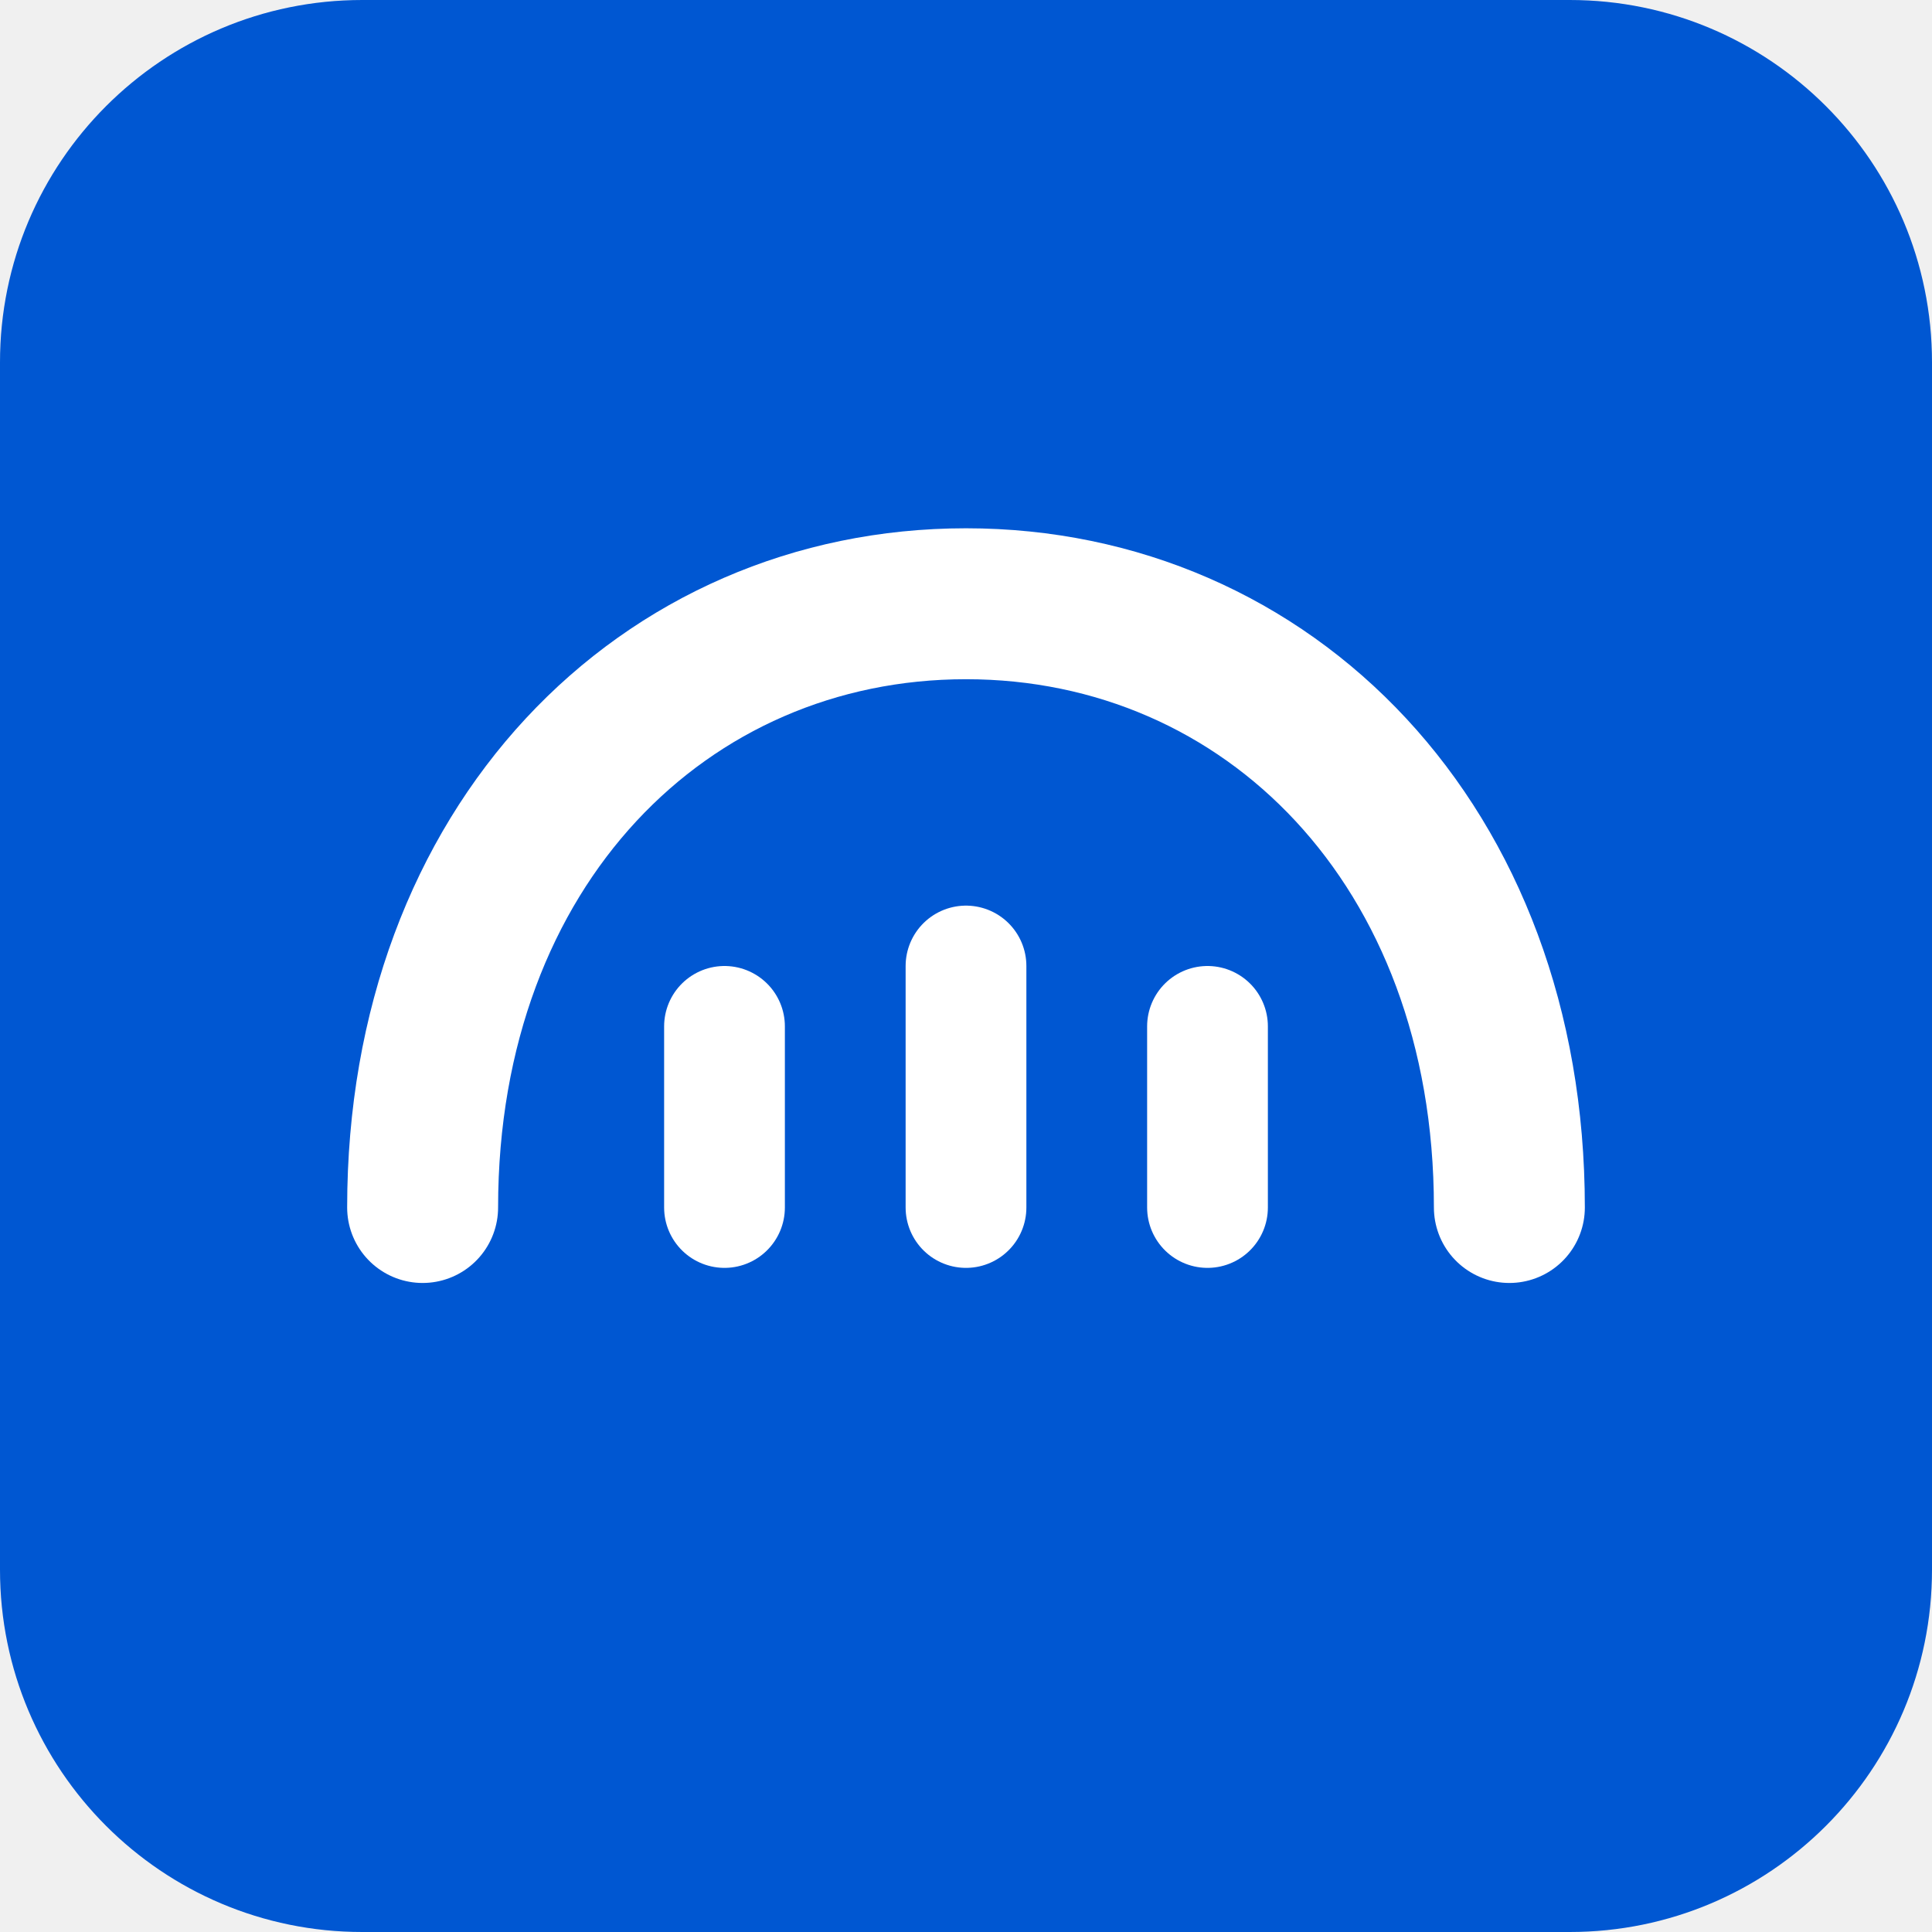
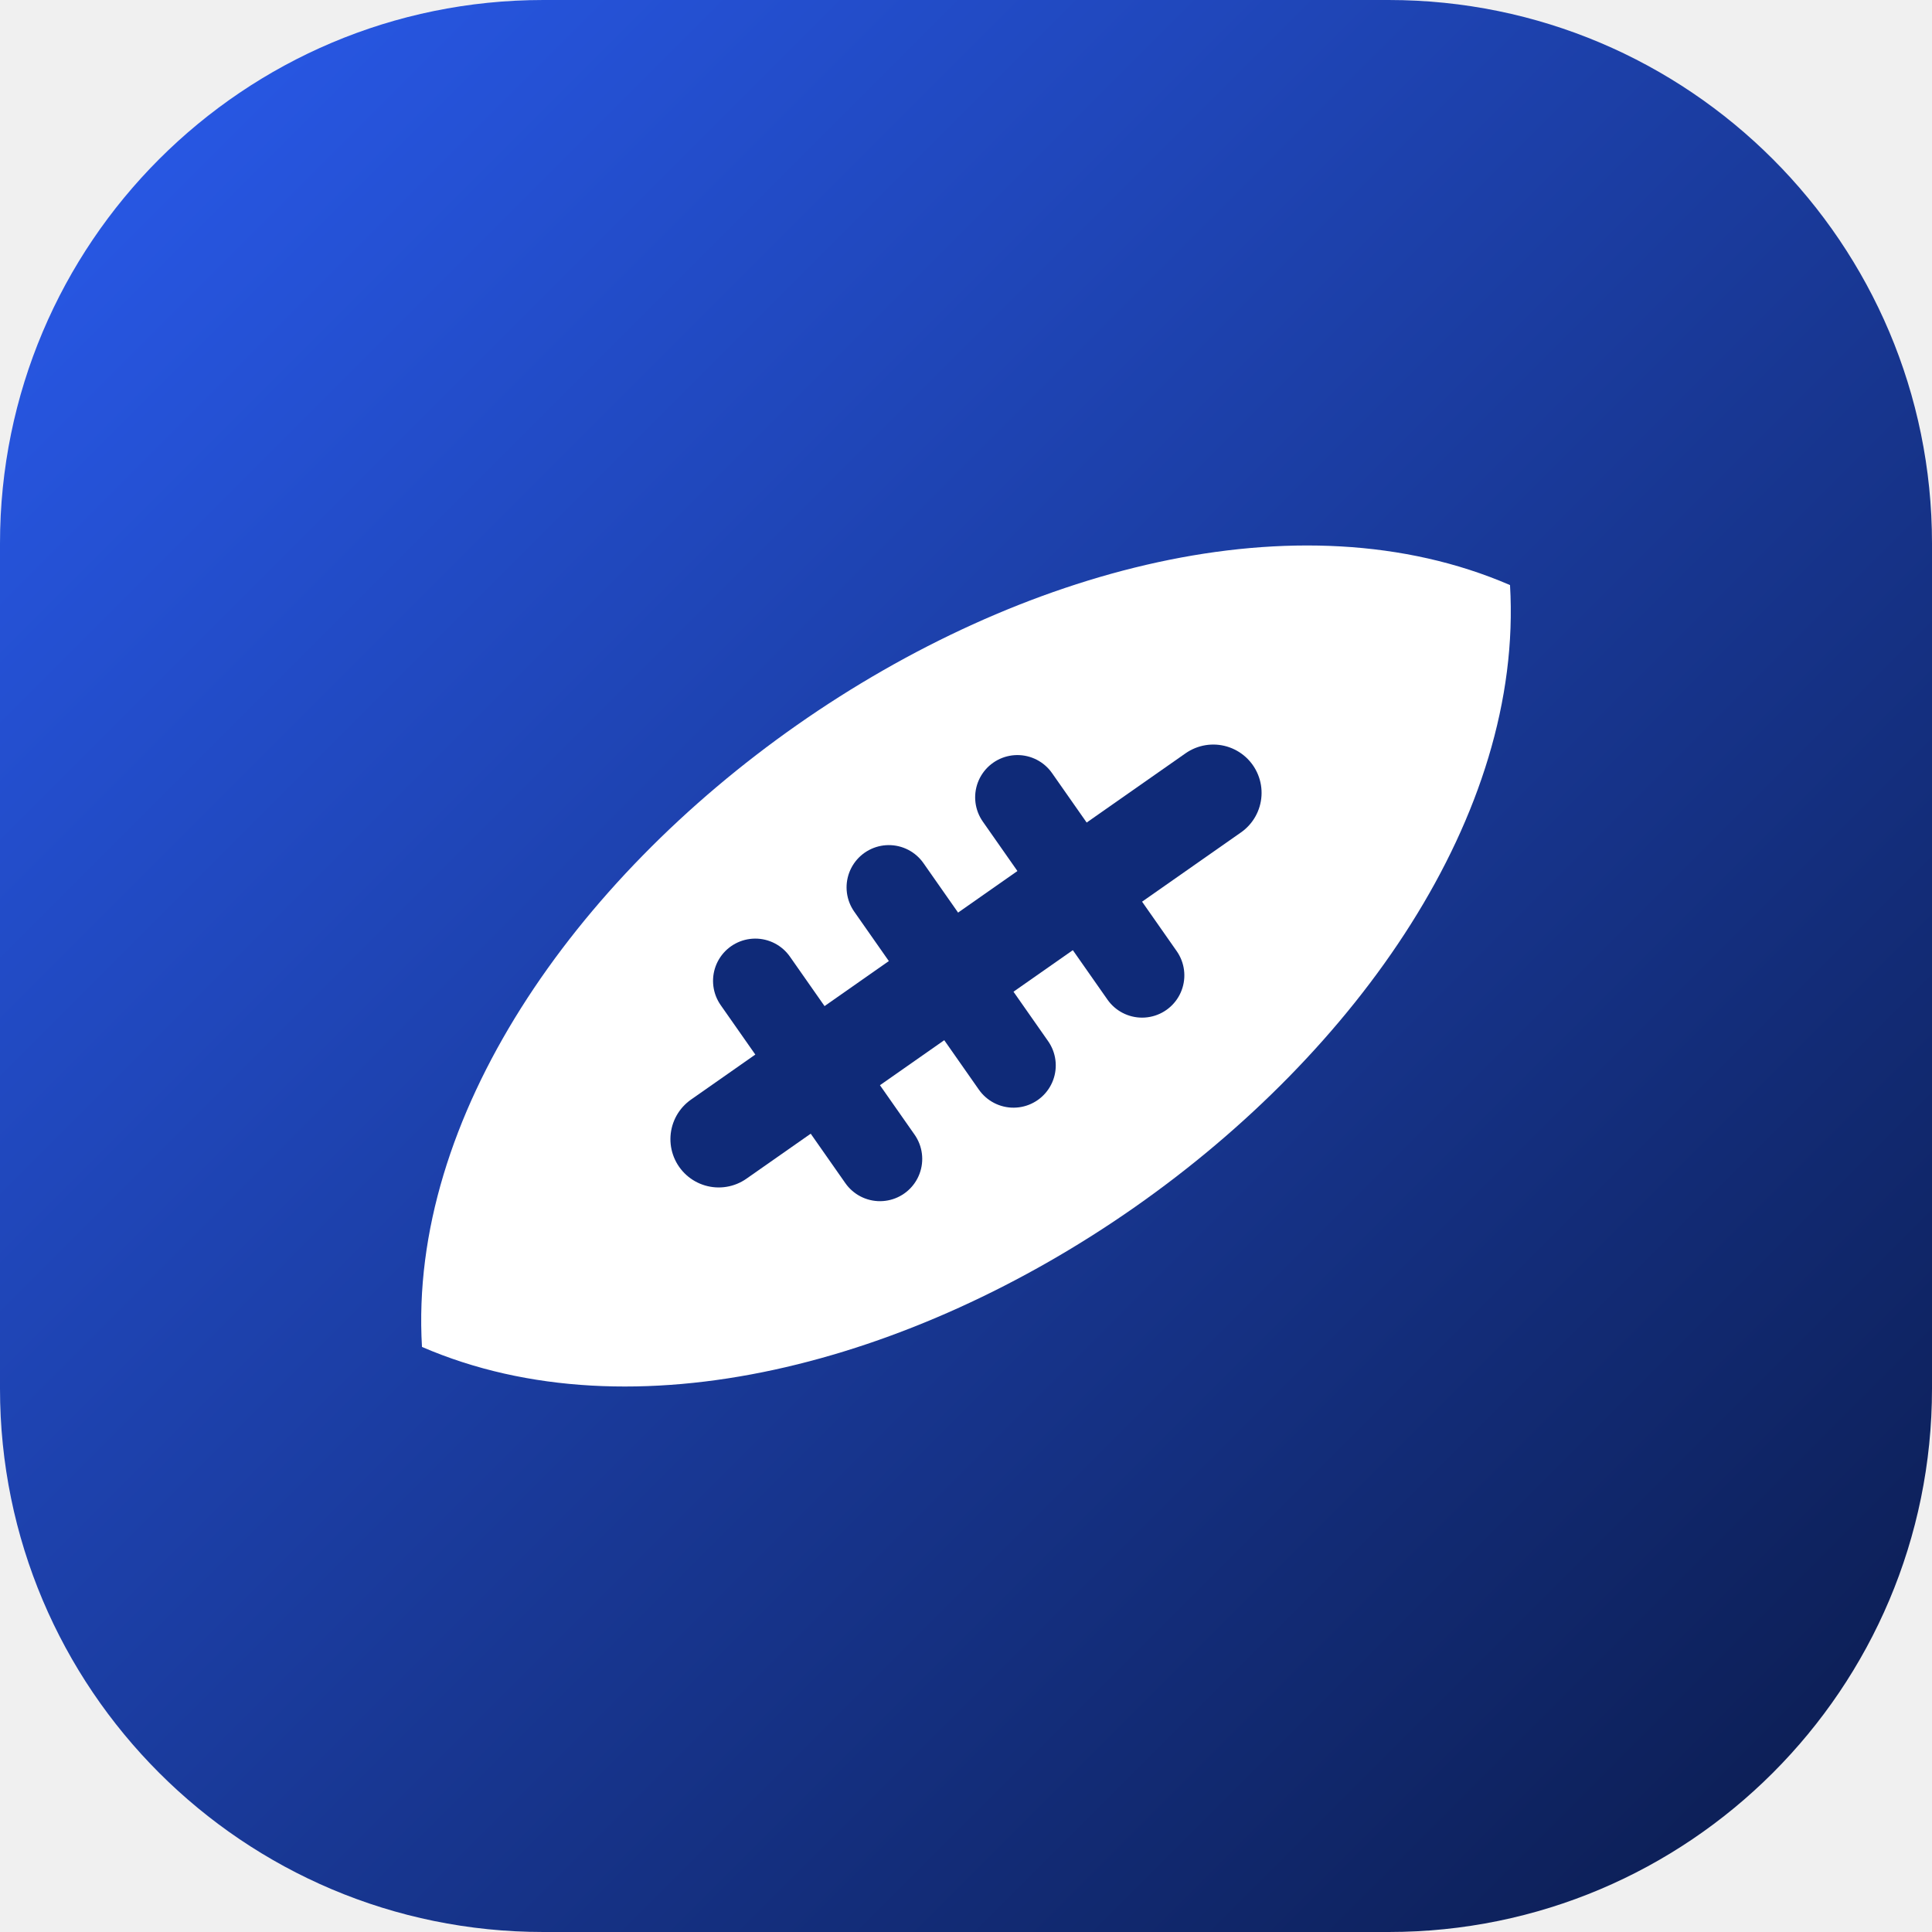
- <svg xmlns="http://www.w3.org/2000/svg" viewBox="0 0 64 64">
-   <rect width="64" height="64" rx="12" fill="#0057d2" />
-   <path d="M14 40c0-12 8-20 18-20s18 8 18 20" fill="none" stroke="#fff" stroke-width="5" stroke-linecap="round" />
-   <path d="M24 40v-6M32 40v-8M40 40v-6" stroke="#fff" stroke-width="4" stroke-linecap="round" />
+ <svg xmlns="http://www.w3.org/2000/svg" viewBox="0 0 32 32">
+   <defs>
+     <linearGradient id="g" x1="0" y1="0" x2="1" y2="1">
+       <stop offset="0" stop-color="#2a5cf0" />
+       <stop offset="1" stop-color="#0a1a4a" />
+     </linearGradient>
+   </defs>
+   <rect width="32" height="32" rx="9" fill="url(#g)" />
+   <g transform="rotate(-35 16 16)">
+     <path d="M5 16 C9 9.5 23 9.5 27 16 C23 22.5 9 22.5 5 16Z" fill="#fff" />
+     <path d="M11 16 H21" stroke="#0f2a78" stroke-width="1.6" stroke-linecap="round" />
+     <path d="M13 14.2 V17.8 M15.7 14.2 V17.8 M18.3 14.2 V17.8" stroke="#0f2a78" stroke-width="1.4" stroke-linecap="round" />
+   </g>
</svg>
